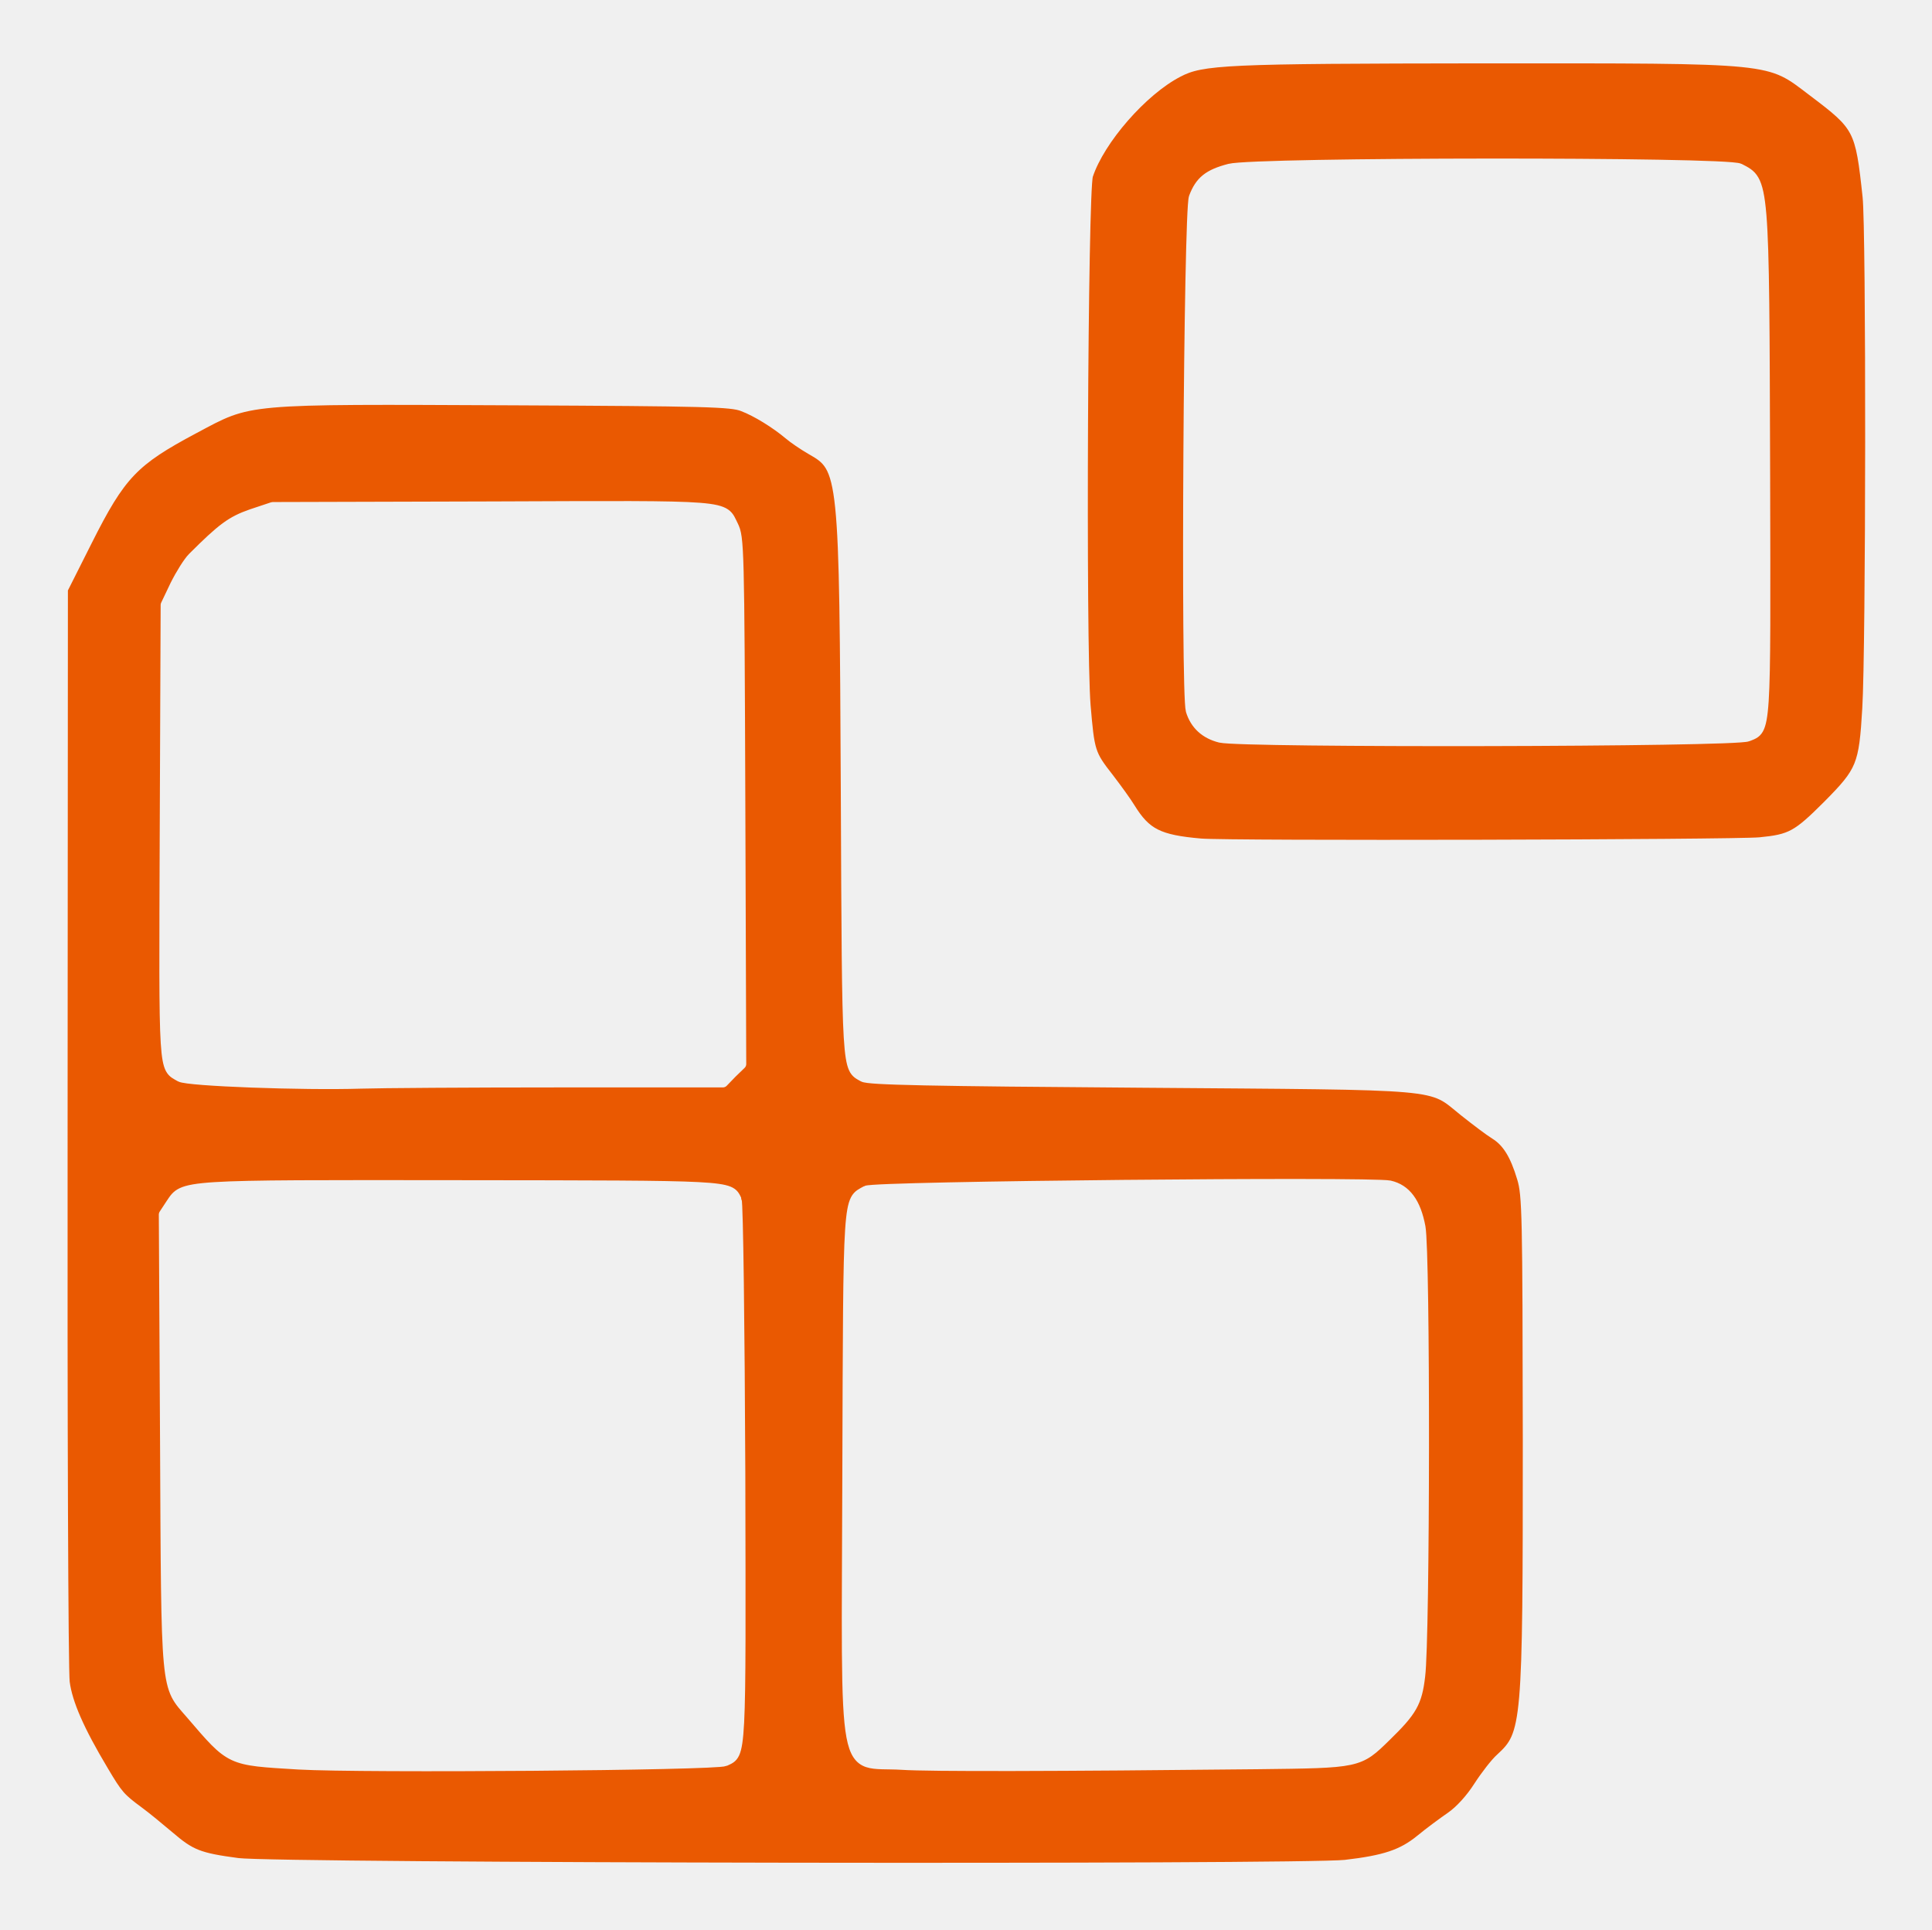
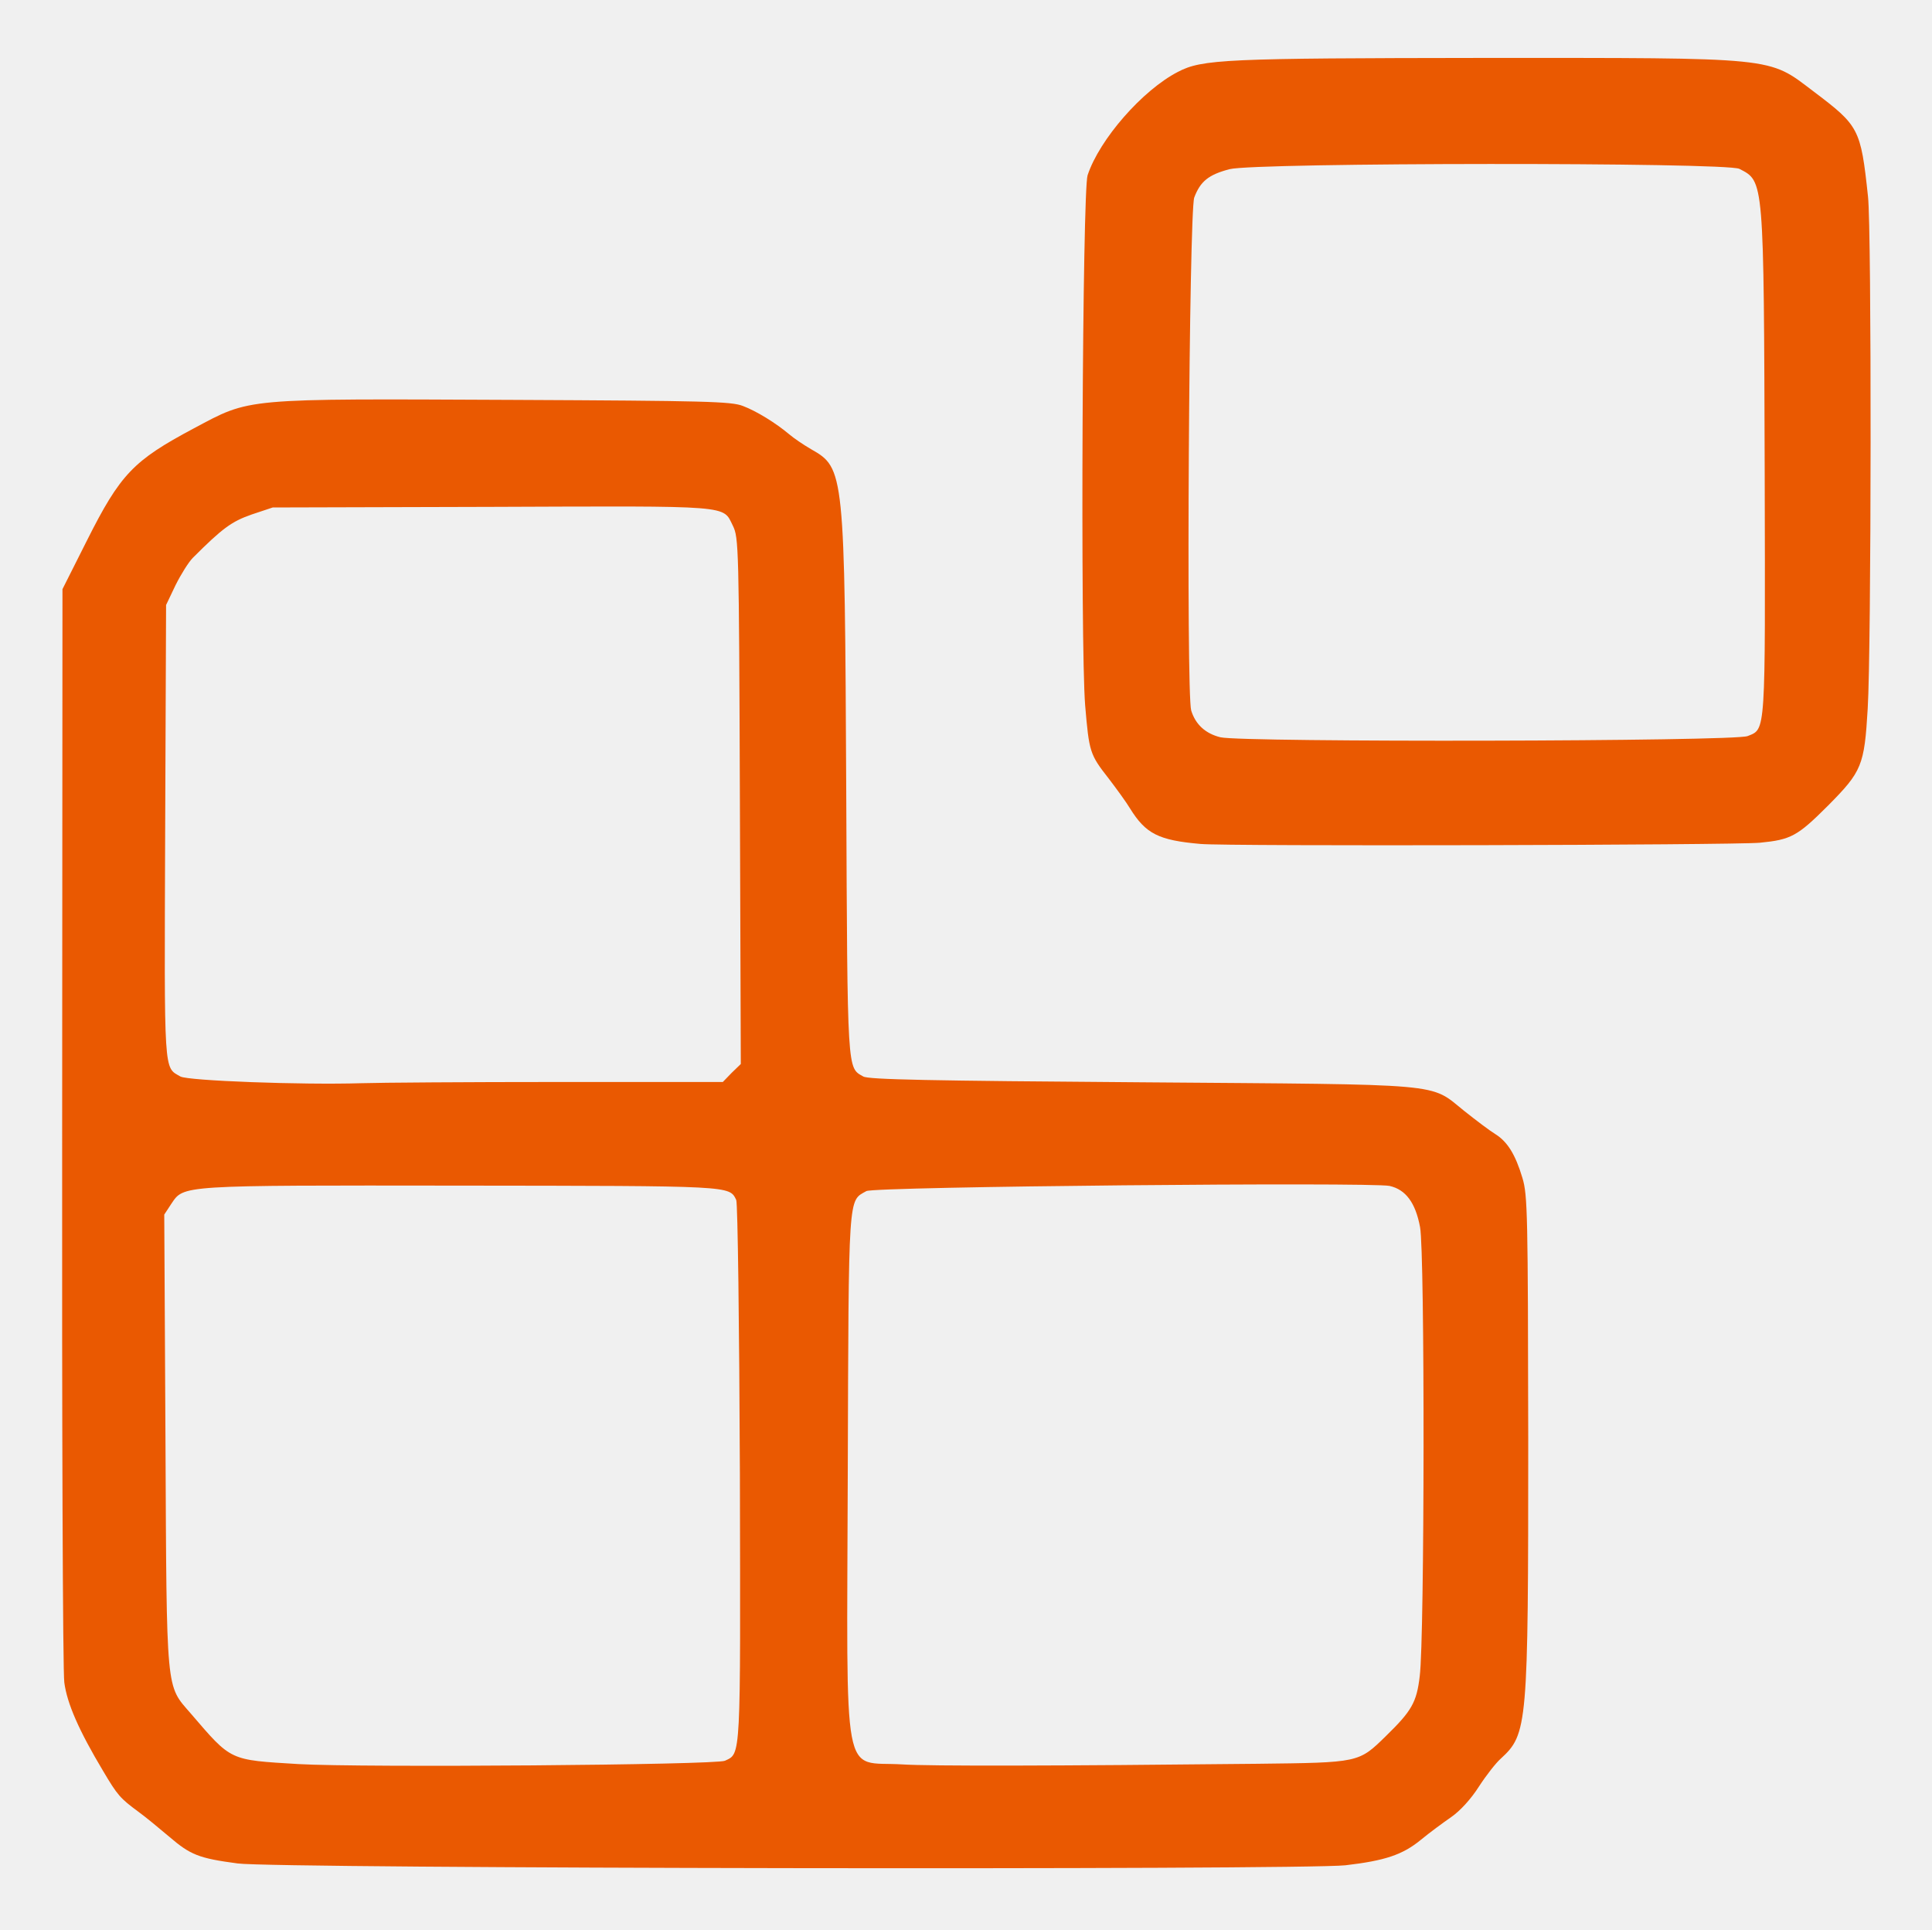
<svg xmlns="http://www.w3.org/2000/svg" width="32.0" height="31.95" viewBox="0 0 634 633">
-   <defs>
-     <mask id="m67701" maskUnits="userSpaceOnUse" x="0.0" y="0.0" width="634.0" height="633.0">
-       <path fill="#fff" fill-rule="evenodd" d="M78.0 611.4C65.2 609.7 62.5 608.6 55.5 602.6C52.2 599.8 47.7 596.1 45.5 594.5C39.4 590.0 38.6 589.1 33.8 581.0C25.9 567.8 22.0 558.9 21.1 552.0C20.6 548.4 20.3 466.3 20.4 369.4L20.5 193.3L28.5 177.4C39.5 155.5 43.8 151.1 63.5 140.6C82.5 130.5 78.9 130.8 168.5 131.2C231.6 131.5 240.0 131.7 243.8 133.2C248.3 134.9 254.6 138.8 259.0 142.5C260.4 143.7 263.6 145.9 266.2 147.4C277.1 153.6 277.2 154.5 277.7 259.9C278.1 352.9 278.0 350.2 283.3 353.2C285.0 354.2 305.0 354.6 374.5 355.1C475.8 355.9 468.9 355.2 480.5 364.5C484.4 367.6 488.9 371.0 490.7 372.1C494.7 374.6 497.3 378.8 499.6 386.5C501.3 392.1 501.4 398.4 501.5 472.5C501.5 566.5 501.3 568.9 492.5 577.0C490.9 578.4 487.7 582.5 485.3 586.2C482.7 590.3 479.1 594.2 476.2 596.2C473.6 598.0 469.1 601.3 466.2 603.7C460.2 608.6 454.4 610.5 441.5 612.0C426.9 613.6 90.1 613.1 78.0 611.4ZM237.9 577.7C243.2 575.2 243.0 578.0 242.8 483.5C242.6 435.1 242.1 394.7 241.6 393.7C239.3 389.0 240.6 389.1 151.3 389.0C58.4 388.9 60.4 388.8 56.2 395.0L53.9 398.5L54.3 472.5C54.7 556.6 54.4 552.7 62.6 562.2C76.1 577.9 75.1 577.4 98.0 578.8C118.9 580.0 235.0 579.1 237.9 577.7ZM412.5 578.7C446.1 578.3 445.8 578.4 454.8 569.6C463.2 561.4 464.9 558.6 465.9 549.9C467.5 537.5 467.6 410.8 466.0 402.6C464.5 394.6 461.3 390.3 456.0 389.1C449.6 387.8 286.8 389.3 284.3 390.8C278.3 394.2 278.5 390.4 278.2 483.7C277.9 587.4 276.1 577.7 296.0 578.9C305.0 579.5 346.7 579.4 412.5 578.7ZM183.3 355.0L237.2 355.0L240.1 352.0L243.1 349.1L242.8 262.8C242.5 178.8 242.4 176.4 240.5 172.5C237.1 165.7 241.0 166.0 161.5 166.3L89.5 166.5L82.6 168.8C76.0 171.1 73.0 173.3 63.3 183.0C61.9 184.4 59.4 188.4 57.6 192.0L54.5 198.5L54.2 272.9C53.9 353.6 53.7 350.0 59.2 353.2C61.7 354.6 99.1 356.0 118.5 355.4C124.5 355.2 153.7 355.0 183.3 355.0ZM394.0 276.9C380.2 275.7 376.0 273.6 370.8 265.2C369.6 263.2 366.4 258.8 363.8 255.4C357.6 247.5 357.4 246.7 356.1 231.4C354.5 211.5 355.2 62.7 356.9 57.5C360.8 45.7 374.9 29.6 386.5 23.6C394.5 19.4 402.0 19.1 486.9 19.0C583.6 19.0 580.1 18.6 595.0 29.9C610.1 41.3 610.6 42.1 613.0 64.5C614.2 75.1 614.1 213.1 612.9 232.5C611.8 251.2 611.0 253.1 599.9 264.3C589.8 274.4 587.7 275.5 577.5 276.5C568.6 277.3 402.7 277.7 394.0 276.9ZM573.5 241.5C579.5 239.1 579.3 241.6 579.1 155.7C578.8 58.2 578.9 59.6 570.8 55.4C566.6 53.2 412.0 53.3 403.5 55.5C396.6 57.3 393.9 59.5 391.9 64.8C390.2 69.6 389.2 227.2 390.9 233.1C392.3 237.7 395.6 240.7 400.5 241.9C407.7 243.6 569.4 243.3 573.5 241.5Z" />
-       <path fill="none" stroke="#000" stroke-width="3.566" stroke-linejoin="round" d="M78.0 611.4C65.2 609.7 62.5 608.6 55.5 602.6C52.2 599.8 47.7 596.1 45.5 594.5C39.4 590.0 38.6 589.1 33.8 581.0C25.9 567.8 22.0 558.9 21.1 552.0C20.6 548.4 20.3 466.3 20.4 369.4L20.5 193.3L28.5 177.4C39.5 155.5 43.8 151.1 63.5 140.6C82.5 130.5 78.9 130.8 168.5 131.2C231.6 131.5 240.0 131.7 243.8 133.2C248.3 134.9 254.6 138.8 259.0 142.5C260.4 143.7 263.6 145.9 266.2 147.4C277.1 153.6 277.2 154.5 277.7 259.9C278.1 352.9 278.0 350.2 283.3 353.2C285.0 354.2 305.0 354.6 374.5 355.1C475.8 355.9 468.9 355.2 480.5 364.5C484.4 367.6 488.9 371.0 490.7 372.1C494.7 374.6 497.3 378.8 499.6 386.5C501.3 392.1 501.4 398.4 501.5 472.5C501.5 566.5 501.3 568.9 492.5 577.0C490.9 578.4 487.7 582.5 485.3 586.2C482.7 590.3 479.1 594.2 476.2 596.2C473.6 598.0 469.1 601.3 466.2 603.7C460.2 608.6 454.4 610.5 441.5 612.0C426.9 613.6 90.1 613.1 78.0 611.4ZM237.9 577.7C243.2 575.2 243.0 578.0 242.8 483.5C242.6 435.1 242.1 394.7 241.6 393.7C239.3 389.0 240.6 389.1 151.3 389.0C58.4 388.9 60.4 388.8 56.2 395.0L53.9 398.5L54.3 472.5C54.7 556.6 54.4 552.7 62.6 562.2C76.1 577.9 75.1 577.4 98.0 578.8C118.9 580.0 235.0 579.1 237.9 577.7ZM412.5 578.7C446.1 578.3 445.8 578.4 454.8 569.6C463.2 561.4 464.9 558.6 465.9 549.9C467.5 537.5 467.6 410.8 466.0 402.6C464.5 394.6 461.3 390.3 456.0 389.1C449.6 387.8 286.8 389.3 284.3 390.8C278.3 394.2 278.5 390.4 278.2 483.7C277.9 587.4 276.1 577.7 296.0 578.9C305.0 579.5 346.7 579.4 412.5 578.7ZM183.3 355.0L237.2 355.0L240.1 352.0L243.1 349.1L242.8 262.8C242.5 178.8 242.4 176.4 240.5 172.5C237.1 165.7 241.0 166.0 161.5 166.3L89.5 166.5L82.6 168.8C76.0 171.1 73.0 173.3 63.3 183.0C61.9 184.4 59.4 188.4 57.6 192.0L54.5 198.5L54.2 272.9C53.9 353.6 53.7 350.0 59.2 353.2C61.7 354.6 99.1 356.0 118.5 355.4C124.5 355.2 153.7 355.0 183.3 355.0ZM394.0 276.9C380.2 275.7 376.0 273.6 370.8 265.2C369.6 263.2 366.4 258.8 363.8 255.4C357.6 247.5 357.4 246.7 356.1 231.4C354.5 211.5 355.2 62.7 356.9 57.5C360.8 45.7 374.9 29.6 386.5 23.6C394.5 19.4 402.0 19.1 486.9 19.0C583.6 19.0 580.1 18.6 595.0 29.9C610.1 41.3 610.6 42.1 613.0 64.5C614.2 75.1 614.1 213.1 612.9 232.5C611.8 251.2 611.0 253.1 599.9 264.3C589.8 274.4 587.7 275.5 577.5 276.5C568.6 277.3 402.7 277.7 394.0 276.9ZM573.5 241.5C579.5 239.1 579.3 241.6 579.1 155.7C578.8 58.2 578.9 59.6 570.8 55.4C566.6 53.2 412.0 53.3 403.5 55.5C396.6 57.3 393.9 59.5 391.9 64.8C390.2 69.6 389.2 227.2 390.9 233.1C392.3 237.7 395.6 240.7 400.5 241.9C407.7 243.6 569.4 243.3 573.5 241.5Z" />
-     </mask>
-   </defs>
-   <path fill="#ea5901" fill-rule="evenodd" mask="url(#m67701)" d="M78.0 611.4C65.2 609.7 62.5 608.6 55.5 602.6C52.2 599.8 47.7 596.1 45.5 594.5C39.4 590.0 38.6 589.1 33.8 581.0C25.9 567.8 22.0 558.9 21.1 552.0C20.6 548.4 20.3 466.3 20.4 369.4L20.5 193.3L28.5 177.4C39.5 155.5 43.8 151.1 63.5 140.6C82.5 130.5 78.9 130.8 168.5 131.2C231.6 131.5 240.0 131.7 243.8 133.2C248.3 134.9 254.6 138.8 259.0 142.5C260.4 143.7 263.6 145.9 266.2 147.4C277.1 153.6 277.2 154.5 277.7 259.9C278.1 352.9 278.0 350.2 283.3 353.2C285.0 354.2 305.0 354.6 374.5 355.1C475.8 355.9 468.9 355.2 480.5 364.5C484.4 367.6 488.9 371.0 490.7 372.1C494.7 374.6 497.3 378.8 499.6 386.5C501.3 392.1 501.4 398.4 501.5 472.5C501.5 566.5 501.3 568.9 492.5 577.0C490.9 578.4 487.7 582.5 485.3 586.2C482.7 590.3 479.1 594.2 476.2 596.2C473.6 598.0 469.1 601.3 466.2 603.7C460.2 608.6 454.4 610.5 441.5 612.0C426.9 613.6 90.1 613.1 78.0 611.4ZM237.9 577.7C243.2 575.2 243.0 578.0 242.8 483.5C242.6 435.1 242.1 394.7 241.6 393.7C239.3 389.0 240.6 389.1 151.3 389.0C58.4 388.9 60.4 388.8 56.2 395.0L53.9 398.5L54.3 472.5C54.7 556.6 54.4 552.7 62.6 562.2C76.1 577.9 75.1 577.4 98.0 578.8C118.9 580.0 235.0 579.1 237.9 577.7ZM412.5 578.7C446.1 578.3 445.8 578.4 454.8 569.6C463.2 561.4 464.9 558.6 465.9 549.9C467.5 537.5 467.6 410.8 466.0 402.6C464.5 394.6 461.3 390.3 456.0 389.1C449.6 387.8 286.8 389.3 284.3 390.8C278.3 394.2 278.5 390.4 278.2 483.7C277.9 587.4 276.1 577.7 296.0 578.9C305.0 579.5 346.7 579.4 412.5 578.7ZM183.3 355.0L237.2 355.0L240.1 352.0L243.1 349.1L242.8 262.8C242.5 178.8 242.4 176.4 240.5 172.5C237.1 165.7 241.0 166.0 161.5 166.3L89.5 166.5L82.6 168.8C76.0 171.1 73.0 173.3 63.3 183.0C61.9 184.4 59.4 188.4 57.6 192.0L54.5 198.5L54.2 272.9C53.9 353.6 53.7 350.0 59.2 353.2C61.7 354.6 99.1 356.0 118.5 355.4C124.5 355.2 153.7 355.0 183.3 355.0ZM394.0 276.9C380.2 275.7 376.0 273.6 370.8 265.2C369.6 263.2 366.4 258.8 363.8 255.4C357.6 247.5 357.4 246.7 356.1 231.4C354.5 211.5 355.2 62.7 356.9 57.5C360.8 45.7 374.9 29.6 386.5 23.6C394.5 19.4 402.0 19.1 486.9 19.0C583.6 19.0 580.1 18.6 595.0 29.9C610.1 41.3 610.6 42.1 613.0 64.5C614.2 75.1 614.1 213.1 612.9 232.5C611.8 251.2 611.0 253.1 599.9 264.3C589.8 274.4 587.7 275.5 577.5 276.5C568.6 277.3 402.7 277.7 394.0 276.9ZM573.5 241.5C579.5 239.1 579.3 241.6 579.1 155.7C578.8 58.2 578.9 59.6 570.8 55.4C566.6 53.2 412.0 53.3 403.5 55.5C396.6 57.3 393.9 59.5 391.9 64.8C390.2 69.6 389.2 227.2 390.9 233.1C392.3 237.7 395.6 240.7 400.5 241.9C407.7 243.6 569.4 243.3 573.5 241.5Z" />
+   <path fill="#ea5901" fill-rule="evenodd" d="M78.0 611.4C65.2 609.7 62.5 608.6 55.5 602.6C52.2 599.8 47.7 596.1 45.5 594.5C39.4 590.0 38.6 589.1 33.8 581.0C25.9 567.8 22.0 558.9 21.1 552.0C20.6 548.4 20.3 466.3 20.4 369.4L20.5 193.3L28.5 177.4C39.5 155.5 43.8 151.1 63.5 140.6C82.5 130.5 78.9 130.8 168.5 131.2C231.6 131.5 240.0 131.7 243.8 133.2C248.3 134.9 254.6 138.8 259.0 142.5C260.4 143.7 263.6 145.9 266.2 147.4C277.1 153.6 277.2 154.5 277.7 259.9C278.1 352.9 278.0 350.2 283.3 353.2C285.0 354.2 305.0 354.6 374.5 355.1C475.8 355.9 468.9 355.2 480.5 364.5C484.4 367.6 488.9 371.0 490.7 372.1C494.7 374.6 497.3 378.8 499.6 386.5C501.3 392.1 501.4 398.4 501.5 472.5C501.5 566.5 501.3 568.9 492.5 577.0C490.9 578.4 487.7 582.5 485.3 586.2C482.7 590.3 479.1 594.2 476.2 596.2C473.6 598.0 469.1 601.3 466.2 603.7C460.2 608.6 454.4 610.5 441.5 612.0C426.9 613.6 90.1 613.1 78.0 611.4ZM237.9 577.7C243.2 575.2 243.0 578.0 242.8 483.5C242.6 435.1 242.1 394.7 241.6 393.7C239.3 389.0 240.6 389.1 151.3 389.0C58.4 388.9 60.4 388.8 56.2 395.0L53.9 398.5L54.3 472.5C54.7 556.6 54.4 552.7 62.6 562.2C76.1 577.9 75.1 577.4 98.0 578.8C118.9 580.0 235.0 579.1 237.9 577.7ZM412.5 578.7C446.1 578.3 445.8 578.4 454.8 569.6C463.2 561.4 464.9 558.6 465.9 549.9C467.5 537.5 467.6 410.8 466.0 402.6C464.5 394.6 461.3 390.3 456.0 389.1C449.6 387.8 286.8 389.3 284.3 390.8C278.3 394.2 278.5 390.4 278.2 483.7C277.9 587.4 276.1 577.7 296.0 578.9C305.0 579.5 346.7 579.4 412.5 578.7ZM183.3 355.0L237.2 355.0L240.1 352.0L243.1 349.1L242.8 262.8C242.5 178.8 242.4 176.4 240.5 172.5C237.1 165.7 241.0 166.0 161.5 166.3L89.5 166.5L82.6 168.8C76.0 171.1 73.0 173.3 63.3 183.0C61.9 184.4 59.4 188.4 57.6 192.0L54.5 198.5L54.2 272.9C53.9 353.6 53.7 350.0 59.2 353.2C61.7 354.6 99.1 356.0 118.5 355.4C124.5 355.2 153.7 355.0 183.3 355.0ZM394.0 276.9C380.2 275.7 376.0 273.6 370.8 265.2C369.6 263.2 366.4 258.8 363.8 255.4C357.6 247.5 357.4 246.7 356.1 231.4C354.5 211.5 355.2 62.7 356.9 57.5C360.8 45.7 374.9 29.6 386.5 23.6C394.5 19.4 402.0 19.1 486.9 19.0C583.6 19.0 580.1 18.6 595.0 29.9C610.1 41.3 610.6 42.1 613.0 64.5C614.2 75.1 614.1 213.1 612.9 232.5C611.8 251.2 611.0 253.1 599.9 264.3C589.8 274.4 587.7 275.5 577.5 276.5C568.6 277.3 402.7 277.7 394.0 276.9ZM573.5 241.5C579.5 239.1 579.3 241.6 579.1 155.7C578.8 58.2 578.9 59.6 570.8 55.4C566.6 53.2 412.0 53.3 403.5 55.5C396.6 57.3 393.9 59.5 391.9 64.8C390.2 69.6 389.2 227.2 390.9 233.1C392.3 237.7 395.6 240.7 400.5 241.9C407.7 243.6 569.4 243.3 573.5 241.5Z" />
</svg>
